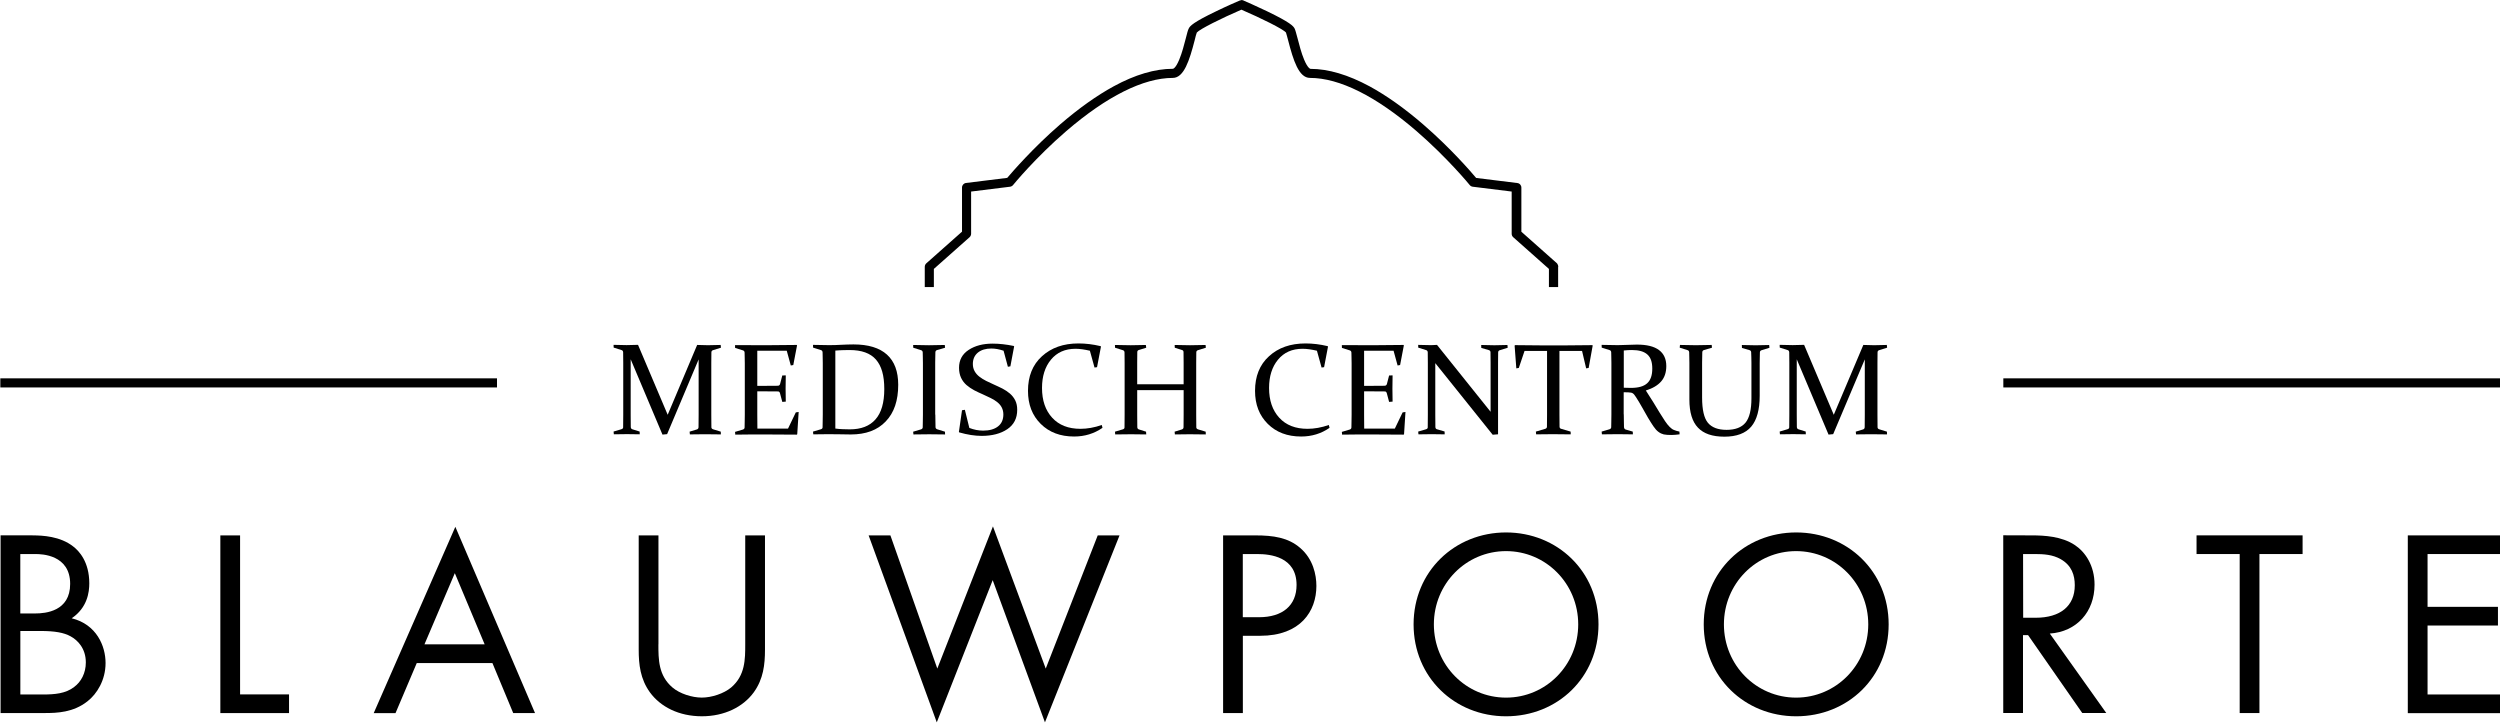
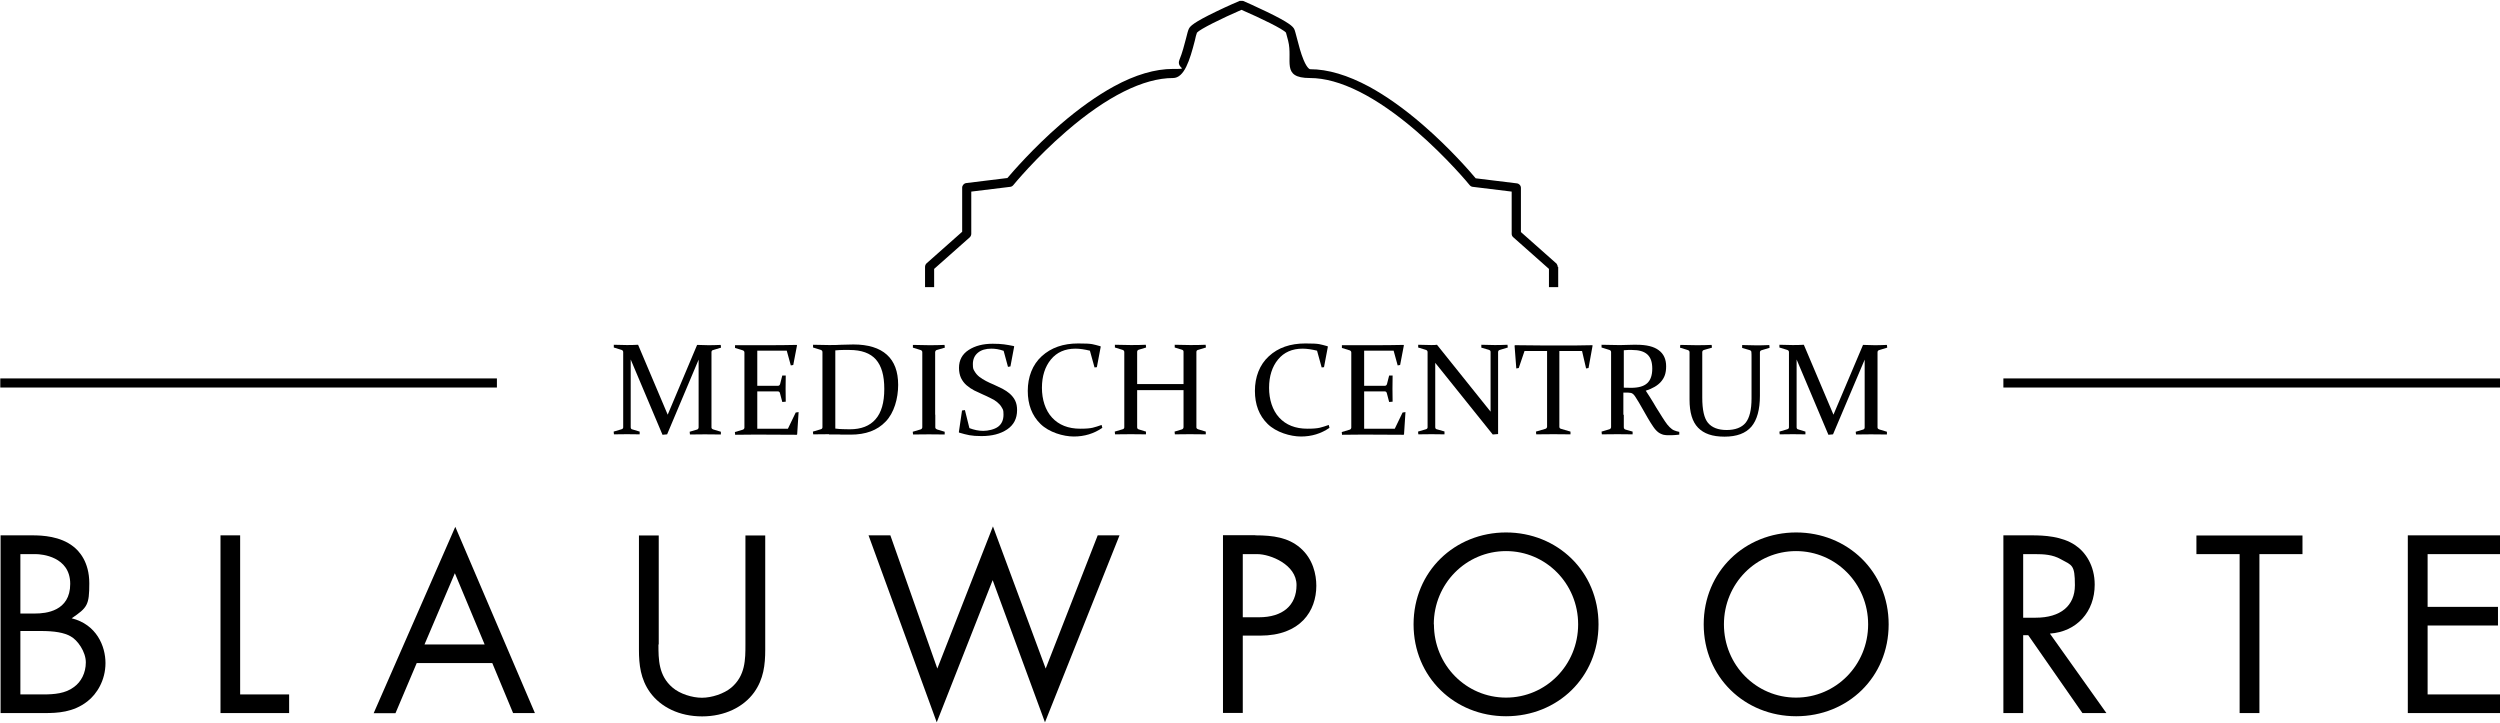
- <svg xmlns="http://www.w3.org/2000/svg" id="Layer_1" data-name="Layer 1" version="1.1" viewBox="0 0 1730.23 500">
+ <svg xmlns="http://www.w3.org/2000/svg" id="Layer_1" data-name="Layer 1" version="1.1" viewBox="0 0 1730.2 500">
  <defs>
    <style>
      .cls-1 {
        fill: #000;
        stroke-width: 0px;
      }
    </style>
  </defs>
  <g id="Logo">
    <g id="Medisch_centrum" data-name="Medisch centrum">
-       <path class="cls-1" d="M482.45,238.73c2.79.12,5.26.19,7.54.19s5.07-.07,8.78-.19l.19,1.91-5.56,1.73c-.68.25-1.05.74-1.05,1.49-.07,1.91-.07,4.39-.07,7.35v35.79c0,3.46.07,6.42.07,8.78.07.68.44,1.11,1.23,1.35l5.26,1.61.07,1.91c-3.89-.07-7.6-.12-11.13-.12s-6.93.07-10.32.12l-.19-1.91,5.07-1.54c.68-.25,1.05-.68,1.11-1.54.07-2.28.07-5.19.07-8.72v-38.21l-21.82,51.74-3.21.31-22-52.12v38.21c0,3.46.07,6.37.07,8.72.07.81.44,1.35,1.18,1.54l4.95,1.54.07,1.91c-3.53-.07-6.42-.12-8.78-.12s-5.32.07-9.14.12l-.19-1.91,5.44-1.61c.81-.25,1.18-.68,1.18-1.35.07-2.41.07-5.32.07-8.78v-35.79c0-2.97-.07-5.38-.07-7.35-.07-.81-.37-1.23-1.05-1.49l-5.51-1.73-.07-1.91c3.77.12,6.8.19,9.02.19,2.53,0,5.19-.07,7.91-.19l20.53,48.41,20.4-48.35h-.03Z" />
-       <path class="cls-1" d="M519.78,238.92h10.7c6.61,0,13.54-.07,20.9-.19l.25.31-2.6,13.6-1.73.31-2.79-10.2h-20.4v24.3h4.02c3.03,0,6.49-.07,10.26-.07.81-.07,1.23-.44,1.49-1.18l1.54-5.93,2.41-.07c-.07,4.14-.12,7.17-.12,9.14s.07,4.88.12,9.02l-2.41.19-1.61-6.06c-.25-.81-.68-1.18-1.35-1.18-3.83-.07-7.3-.07-10.39-.07h-3.96v16.07c0,3.28.07,6.49.07,9.7h21.21l5.38-11.19,1.98-.31-.99,15.39-.31.31c-7.6-.07-14.65-.12-21.09-.12h-10.51c-3.58,0-7.23.07-10.95.12l-.19-1.91,5.44-1.61c.74-.25,1.11-.68,1.18-1.35.07-1.18.07-2.47.07-3.96s.07-3.03.07-4.82v-35.79c0-1.49,0-2.84-.07-4.08,0-1.18-.07-2.28-.07-3.28-.07-.81-.37-1.23-1.05-1.49l-5.51-1.73-.07-1.91c3.96-.07,7.6,0,11.07,0h0Z" />
-       <path class="cls-1" d="M573.82,300.49c-3.58,0-7.23.07-10.95.12l-.19-1.91,5.44-1.61c.81-.25,1.18-.68,1.18-1.35.07-1.18.07-2.47.07-3.96s.07-3.03.07-4.82v-35.79c0-1.49,0-2.84-.07-4.08,0-1.18-.07-2.28-.07-3.28-.07-.81-.37-1.23-1.05-1.49l-5.51-1.73-.07-1.91c3.77.12,7.48.19,11.07.19,2.97,0,5.75-.07,8.53-.25,2.72-.12,5.56-.25,8.41-.25,10.26,0,17.99,2.35,23.18,7.05s7.79,11.63,7.79,20.9c0,10.88-2.84,19.35-8.65,25.35-5.75,6.06-13.79,9.02-24.17,9.02-2.84,0-5.38-.07-7.6-.12-2.23-.07-4.7-.07-7.42-.07v-.02ZM578.08,296.59c1.73.25,3.4.37,5.07.44s3.34.12,5,.12c7.79,0,13.72-2.28,17.74-6.86,4.08-4.58,6.12-11.56,6.12-21.02s-1.91-15.95-5.75-20.4c-3.89-4.45-9.95-6.61-18.3-6.61-1.35,0-2.79.07-4.39.07-1.61.07-3.4.12-5.44.31v53.97h-.07.01Z" />
-       <path class="cls-1" d="M647.33,286.96c0,1.73,0,3.4.07,4.82,0,1.42.07,2.79.07,3.96.07.74.56,1.23,1.54,1.49l5,1.54.07,1.91c-3.77-.07-7.42-.12-10.95-.12s-7.23.07-10.95.12l-.19-1.91,5.44-1.61c.74-.25,1.11-.68,1.18-1.35.07-1.18.07-2.47.07-3.96s.07-3.03.07-4.82v-35.79c0-1.49,0-2.84-.07-4.08,0-1.18-.07-2.28-.07-3.28-.07-.81-.37-1.23-1.05-1.49l-5.51-1.73-.07-1.91c3.77.12,7.42.19,10.95.19s7.17-.07,10.95-.19l.19,1.91-5.51,1.61c-.68.19-1.05.62-1.18,1.35-.07,1.05-.07,2.16-.07,3.4s-.07,2.6-.07,3.96v35.98h.08Z" />
-       <path class="cls-1" d="M694.62,242.75c-3.09-1.05-5.93-1.54-8.53-1.54-3.89,0-6.98.93-9.33,2.84-2.28,1.91-3.46,4.51-3.46,7.86,0,1.91.44,3.58,1.23,5s1.91,2.72,3.28,3.77c1.35,1.05,2.91,2.04,4.63,2.91s3.53,1.67,5.38,2.53c2.04.86,3.96,1.86,5.93,2.79,1.91.99,3.65,2.16,5.19,3.46,1.54,1.35,2.79,2.91,3.71,4.76s1.35,4.02,1.35,6.49c0,5.88-2.28,10.32-6.86,13.42-4.58,3.09-10.51,4.63-17.74,4.63-4.7,0-9.89-.81-15.51-2.41l-.25-.31,2.16-15.02,1.98-.31,3.09,12.55c3.16,1.23,6.3,1.86,9.58,1.86,4.39,0,7.79-.99,10.26-2.91s3.71-4.7,3.71-8.28c0-1.91-.44-3.53-1.18-4.95s-1.86-2.65-3.21-3.71-2.84-1.98-4.58-2.79c-1.73-.86-3.46-1.67-5.26-2.47-2.04-.86-4.08-1.86-6-2.84-1.91-1.05-3.71-2.23-5.26-3.58s-2.84-3.03-3.77-5c-.93-1.98-1.42-4.33-1.42-6.98,0-5.32,2.23-9.46,6.68-12.37,4.45-2.91,9.95-4.33,16.56-4.33,4.63,0,9.52.56,14.59,1.61l.31.31-2.6,13.79-1.73.31-2.97-11.07h.03Z" />
-       <path class="cls-1" d="M759.24,254.12l-1.73.25-3.21-11.63c-3.65-.86-6.98-1.35-9.95-1.35-7.23,0-12.86,2.53-17,7.54-4.14,5-6.18,11.56-6.18,19.6,0,8.6,2.35,15.46,7.05,20.58,4.7,5.14,11.25,7.67,19.54,7.67,4.7,0,9.58-.86,14.77-2.65l.49,1.98c-5.81,4.02-12.37,6-19.66,6-9.52,0-17.19-2.91-23.06-8.72-5.88-5.81-8.84-13.42-8.84-22.88,0-10.07,3.21-18.12,9.7-23.98,6.49-5.88,14.84-8.84,25.23-8.84,5,0,10.07.62,15.27,1.86l.31.31-2.72,14.28h0Z" />
-       <path class="cls-1" d="M787.05,270.01v17c0,3.46.07,6.42.07,8.72.07.81.44,1.3,1.18,1.49l4.88,1.54.12,1.91c-3.53-.07-6.98-.12-10.51-.12s-7.17.07-10.95.12l-.19-1.91,5.44-1.61c.81-.25,1.18-.68,1.18-1.35.07-2.41.07-5.32.07-8.78v-35.79c0-2.97-.07-5.38-.07-7.35-.07-.81-.37-1.23-1.05-1.49l-5.51-1.73-.07-1.91c3.77.12,7.42.19,10.95.19s7.05-.07,10.45-.19l.25,1.91-5,1.54c-.74.19-1.11.62-1.18,1.35-.07,2.1-.07,4.63-.07,7.42v14.96h32.14v-14.96c0-2.84-.07-5.32-.07-7.42-.07-.74-.44-1.18-1.18-1.35l-4.88-1.54-.07-1.91c3.58.12,7.17.19,10.63.19s7.05-.07,10.76-.19l.19,1.91-5.56,1.73c-.68.25-1.05.74-1.05,1.49-.07,1.91-.07,4.39-.07,7.35v35.79c0,3.46.07,6.42.07,8.78.07.68.44,1.11,1.18,1.35l5.32,1.61.07,1.91c-3.89-.07-7.6-.12-11.13-.12s-6.93.07-10.26.12l-.19-1.91,5-1.54c.74-.25,1.11-.68,1.18-1.49.07-2.35.07-5.26.07-8.72v-17h-32.15Z" />
-       <path class="cls-1" d="M916.38,254.12l-1.73.25-3.21-11.63c-3.65-.86-6.98-1.35-9.95-1.35-7.23,0-12.86,2.53-17,7.54-4.14,5-6.18,11.56-6.18,19.6,0,8.6,2.35,15.46,7.05,20.58,4.7,5.14,11.25,7.67,19.54,7.67,4.7,0,9.58-.86,14.77-2.65l.49,1.98c-5.81,4.02-12.37,6-19.66,6-9.52,0-17.19-2.91-23.06-8.72s-8.84-13.42-8.84-22.88c0-10.07,3.21-18.12,9.7-23.98,6.42-5.88,14.84-8.84,25.23-8.84,5,0,10.07.62,15.27,1.86l.31.31-2.72,14.28h0Z" />
-       <path class="cls-1" d="M939.75,238.92h10.7c6.61,0,13.54-.07,20.9-.19l.25.31-2.6,13.6-1.73.31-2.79-10.2h-20.4v24.3h4.02c3.03,0,6.49-.07,10.26-.07.81-.07,1.23-.44,1.49-1.18l1.54-5.93,2.41-.07c-.07,4.14-.12,7.17-.12,9.14s.07,4.88.12,9.02l-2.41.19-1.61-6.06c-.25-.81-.68-1.18-1.35-1.18-3.83-.07-7.3-.07-10.39-.07h-3.96v16.07c0,3.28.07,6.49.07,9.7h21.21l5.38-11.19,1.98-.31-.99,15.39-.31.31c-7.6-.07-14.65-.12-21.09-.12h-10.51c-3.58,0-7.23.07-10.95.12l-.19-1.91,5.44-1.61c.74-.25,1.11-.68,1.18-1.35.07-1.18.07-2.47.07-3.96s.07-3.03.07-4.82v-35.79c0-1.49,0-2.84-.07-4.08,0-1.18-.07-2.28-.07-3.28-.07-.81-.37-1.23-1.05-1.49l-5.51-1.73-.07-1.91c3.89-.07,7.54,0,11.07,0h0Z" />
-       <path class="cls-1" d="M993.35,251.28v35.67c0,3.46.07,6.37.07,8.65.07.81.44,1.35,1.11,1.49l5.26,1.54.07,1.98c-3.71-.07-6.68-.12-9.02-.12s-5.32.07-9.14.12l-.19-1.91,5.44-1.61c.81-.25,1.18-.68,1.18-1.35.07-2.41.07-5.32.07-8.78v-35.79c0-2.97-.07-5.38-.07-7.35-.07-.81-.37-1.23-1.05-1.49l-5.51-1.73-.07-1.91c3.77.12,6.8.19,9.02.19,1.35,0,2.66-.07,4.02-.19l37.09,46.3v-34c0-2.84-.07-5.32-.07-7.35-.07-.68-.44-1.11-1.18-1.35l-5.19-1.49-.07-2.04c3.77.12,6.8.19,9.14.19s5.38-.07,9.02-.19l.19,1.91-5.56,1.73c-.68.25-1.05.74-1.05,1.49-.07,1.91-.07,4.39-.07,7.35v49.33l-3.71.31-39.75-49.58Z" />
-       <path class="cls-1" d="M1075.15,300.49c-3.58,0-7.6.07-12,.12l-.19-1.91,6.49-1.91c.74-.25,1.11-.68,1.18-1.35.07-2.23.07-5.07.07-8.53v-44.02h-15.58l-3.96,11.75-1.73.31-1.18-15.77.31-.31c7.23.12,14.16.19,20.77.19h11.81c6.61,0,13.54-.07,20.9-.19l.25.31-2.79,15.46-1.73.31-2.84-12.05h-15.65v44.02c0,3.46.07,6.3.07,8.53.07.68.44,1.18,1.18,1.35l6.49,1.91.07,1.91c-4.39-.07-8.41-.12-11.93-.12h-.02Z" />
-       <path class="cls-1" d="M1123.81,286.96c0,1.73,0,3.34.07,4.76,0,1.42.07,2.65.07,3.83.07.93.44,1.49,1.18,1.73l4.88,1.42.12,1.91c-3.53-.07-6.98-.12-10.51-.12s-7.23.07-10.95.12l-.19-1.91,5.44-1.61c.74-.25,1.11-.68,1.18-1.35.07-1.18.07-2.47.07-3.96s.07-3.03.07-4.82v-35.79c0-1.49,0-2.84-.07-4.08,0-1.18-.07-2.28-.07-3.28-.07-.81-.37-1.23-1.05-1.49l-5.51-1.73-.07-1.91c3.77.12,7.54.19,11.13.19.68,0,1.61-.07,2.72-.07,1.11-.07,2.41-.12,4.02-.12,1.61-.07,2.97-.12,4.02-.12,1.05-.07,1.91-.07,2.53-.07,6.8,0,11.87,1.23,15.27,3.77,3.4,2.53,5.07,6.25,5.07,11.07,0,4.39-1.18,7.91-3.53,10.63-2.35,2.72-5.88,4.82-10.63,6.3,1.86,2.84,3.58,5.56,5.19,8.16,1.54,2.65,3.03,5.07,4.39,7.23,1.35,2.23,2.6,4.14,3.71,5.81s2.23,3.03,3.16,3.96c.49.49.99.93,1.49,1.3s.99.68,1.54.86c.56.25,1.11.44,1.73.62s1.23.31,2.04.49l.12,1.91c-2.1.25-3.89.44-5.32.44-1.18,0-2.28-.07-3.16-.07-.93-.07-1.73-.19-2.47-.31-.68-.19-1.35-.44-1.91-.68-.62-.31-1.18-.62-1.73-1.05-1.23-.86-2.41-2.23-3.58-3.96-1.18-1.73-2.41-3.71-3.71-5.88-1.23-2.16-2.6-4.51-3.96-6.98s-2.84-4.88-4.33-7.23c-.44-.68-.81-1.23-1.18-1.67-.31-.44-.68-.74-1.05-.99s-.81-.44-1.3-.49c-.49-.07-1.11-.12-1.91-.19l-3.09-.07v15.27h.07v.19l-.02-.02ZM1123.81,268.34c1.79.07,3.46.12,5,.12,5.07,0,8.84-1.05,11.19-3.21,2.41-2.16,3.53-5.56,3.53-10.14s-1.11-7.72-3.4-9.77-5.81-3.09-10.63-3.09c-.81,0-1.73.07-2.66.07-.93.07-1.98.12-3.03.25v25.79h-.01Z" />
-       <path class="cls-1" d="M1162.75,238.73c3.77.12,7.42.19,10.95.19s7.17-.07,10.95-.19l.19,1.91-5.51,1.61c-.68.19-1.05.62-1.18,1.35-.07,1.05-.07,2.16-.07,3.4s-.07,2.6-.07,3.96v24.17c0,8.41,1.35,14.28,4.02,17.49,2.66,3.21,6.98,4.88,12.93,4.88s10.39-1.67,13.11-5c2.72-3.34,4.08-8.96,4.08-16.81v-24.67c0-1.42,0-2.79-.07-3.96,0-1.23-.07-2.35-.12-3.4-.07-.68-.44-1.11-1.18-1.35l-5.19-1.49-.07-2.04c3.71.12,6.98.19,9.58.19s5.69-.07,9.33-.19l.19,1.91-5.56,1.73c-.68.25-1.05.74-1.05,1.49-.07.99-.07,2.04-.07,3.28s-.07,2.6-.07,4.08v22.63c0,9.65-1.98,16.81-5.88,21.39-3.96,4.63-10.14,6.93-18.55,6.93s-14.35-2.1-18.3-6.25c-3.96-4.14-5.93-10.63-5.93-19.42v-25.35c0-1.49,0-2.84-.07-4.08,0-1.18-.07-2.28-.07-3.28-.07-.81-.37-1.23-1.05-1.49l-5.51-1.73.19-1.91.03.02Z" />
-       <path class="cls-1" d="M1289.55,238.73c2.79.12,5.26.19,7.54.19s5.07-.07,8.77-.19l.19,1.91-5.56,1.73c-.68.25-1.05.74-1.05,1.49-.07,1.91-.07,4.39-.07,7.35v35.79c0,3.46.07,6.42.07,8.78.07.68.44,1.11,1.23,1.35l5.26,1.61.07,1.91c-3.89-.07-7.6-.12-11.13-.12s-6.93.07-10.32.12l-.19-1.91,5.07-1.54c.68-.25,1.05-.68,1.11-1.54.07-2.28.07-5.19.07-8.72v-38.21l-21.88,51.74-3.21.31-22-52.12v38.21c0,3.46.07,6.37.07,8.72.07.81.44,1.35,1.18,1.54l4.95,1.54.07,1.91c-3.53-.07-6.42-.12-8.77-.12s-5.32.07-9.14.12l-.19-1.91,5.44-1.61c.81-.25,1.18-.68,1.18-1.35.07-2.41.07-5.32.07-8.78v-35.79c0-2.97-.07-5.38-.07-7.35-.07-.81-.37-1.23-1.05-1.49l-5.51-1.73-.07-1.91c3.77.12,6.8.19,9.02.19,2.53,0,5.19-.07,7.91-.19l20.53,48.41,20.46-48.35h-.03Z" />
+       <path class="cls-1" d="M482.5,238.7c2.8.1,5.3.2,7.5.2s5.1,0,8.8-.2l.2,1.9-5.6,1.7c-.7.2-1,.7-1,1.5,0,1.9,0,4.4,0,7.4v35.8c0,3.5,0,6.4,0,8.8,0,.7.4,1.1,1.2,1.4l5.3,1.6v1.9c-3.8,0-7.5-.1-11.1-.1s-6.9,0-10.3.1l-.2-1.9,5.1-1.5c.7-.2,1-.7,1.1-1.5,0-2.3,0-5.2,0-8.7v-38.2l-21.8,51.7-3.2.3-22-52.1v38.2c0,3.5,0,6.4,0,8.7,0,.8.4,1.4,1.2,1.5l5,1.5v1.9c-3.5,0-6.4-.1-8.7-.1s-5.3,0-9.1.1l-.2-1.9,5.4-1.6c.8-.2,1.2-.7,1.2-1.4,0-2.4,0-5.3,0-8.8v-35.8c0-3,0-5.4,0-7.4,0-.8-.4-1.2-1-1.5l-5.5-1.7v-1.9c3.7.1,6.7.2,8.9.2s5.2,0,7.9-.2l20.5,48.4,20.4-48.4h0Z" />
+       <path class="cls-1" d="M519.8,238.9h10.7c6.6,0,13.5,0,20.9-.2l.2.3-2.6,13.6-1.7.3-2.8-10.2h-20.4v24.3h4c3,0,6.5,0,10.3,0,.8,0,1.2-.4,1.5-1.2l1.5-5.9h2.4c0,4.1-.1,7.1-.1,9.1s0,4.9.1,9l-2.4.2-1.6-6.1c-.2-.8-.7-1.2-1.3-1.2-3.8,0-7.3,0-10.4,0h-4v16.1c0,3.3,0,6.5,0,9.7h21.2l5.4-11.2,2-.3-1,15.4-.3.3c-7.6,0-14.7-.1-21.1-.1h-10.5c-3.6,0-7.2,0-11,.1l-.2-1.9,5.4-1.6c.7-.2,1.1-.7,1.2-1.4,0-1.2,0-2.5,0-4s0-3,0-4.8v-35.8c0-1.5,0-2.8,0-4.1,0-1.2,0-2.3,0-3.3,0-.8-.4-1.2-1-1.5l-5.5-1.7v-1.9c3.9,0,7.5,0,11,0h0Z" />
+       <path class="cls-1" d="M573.8,300.5c-3.6,0-7.2,0-11,.1l-.2-1.9,5.4-1.6c.8-.2,1.2-.7,1.2-1.4,0-1.2,0-2.5,0-4s0-3,0-4.8v-35.8c0-1.5,0-2.8,0-4.1,0-1.2,0-2.3,0-3.3,0-.8-.4-1.2-1-1.5l-5.5-1.7v-1.9c3.7.1,7.4.2,11,.2s5.8,0,8.5-.2c2.7-.1,5.6-.2,8.4-.2,10.3,0,18,2.4,23.2,7.1s7.8,11.6,7.8,20.9-2.8,19.4-8.7,25.4c-5.8,6.1-13.8,9-24.2,9s-5.4,0-7.6-.1c-2.2,0-4.7,0-7.4,0h0s0,0,0,0ZM578.1,296.6c1.7.2,3.4.4,5.1.4s3.3.1,5,.1c7.8,0,13.7-2.3,17.7-6.9,4.1-4.6,6.1-11.6,6.1-21s-1.9-15.9-5.8-20.4c-3.9-4.4-10-6.6-18.3-6.6s-2.8,0-4.4,0c-1.6,0-3.4.1-5.4.3v54h0,0Z" />
+       <path class="cls-1" d="M647.3,287c0,1.7,0,3.4,0,4.8,0,1.4,0,2.8,0,4,0,.7.6,1.2,1.5,1.5l5,1.5v1.9c-3.7,0-7.3-.1-10.9-.1s-7.2,0-11,.1l-.2-1.9,5.4-1.6c.7-.2,1.1-.7,1.2-1.4,0-1.2,0-2.5,0-4s0-3,0-4.8v-35.8c0-1.5,0-2.8,0-4.1,0-1.2,0-2.3,0-3.3,0-.8-.4-1.2-1-1.5l-5.5-1.7v-1.9c3.7.1,7.3.2,10.9.2s7.2,0,11-.2l.2,1.9-5.5,1.6c-.7.2-1,.6-1.2,1.4,0,1.1,0,2.2,0,3.4s0,2.6,0,4v36h0Z" />
+       <path class="cls-1" d="M694.6,242.8c-3.1-1.1-5.9-1.5-8.5-1.5-3.9,0-7,.9-9.3,2.8-2.3,1.9-3.5,4.5-3.5,7.9s.4,3.6,1.2,5c.8,1.4,1.9,2.7,3.3,3.8,1.3,1,2.9,2,4.6,2.9s3.5,1.7,5.4,2.5c2,.9,4,1.9,5.9,2.8,1.9,1,3.7,2.2,5.2,3.5,1.5,1.4,2.8,2.9,3.7,4.8s1.3,4,1.3,6.5c0,5.9-2.3,10.3-6.9,13.4-4.6,3.1-10.5,4.6-17.7,4.6s-9.9-.8-15.5-2.4l-.2-.3,2.2-15,2-.3,3.1,12.5c3.2,1.2,6.3,1.9,9.6,1.9s7.8-1,10.3-2.9,3.7-4.7,3.7-8.3-.4-3.5-1.2-5-1.9-2.6-3.2-3.7-2.8-2-4.6-2.8c-1.7-.9-3.5-1.7-5.3-2.5-2-.9-4.1-1.9-6-2.8-1.9-1-3.7-2.2-5.3-3.6s-2.8-3-3.8-5c-.9-2-1.4-4.3-1.4-7,0-5.3,2.2-9.5,6.7-12.4,4.5-2.9,10-4.3,16.6-4.3s9.5.6,14.6,1.6l.3.3-2.6,13.8-1.7.3-3-11.1h0Z" />
+       <path class="cls-1" d="M759.2,254.1l-1.7.2-3.2-11.6c-3.7-.9-7-1.4-10-1.4-7.2,0-12.9,2.5-17,7.5-4.1,5-6.2,11.6-6.2,19.6s2.3,15.5,7,20.6c4.7,5.1,11.2,7.7,19.5,7.7s9.6-.9,14.8-2.6l.5,2c-5.8,4-12.4,6-19.7,6s-17.2-2.9-23.1-8.7c-5.9-5.8-8.8-13.4-8.8-22.9s3.2-18.1,9.7-24c6.5-5.9,14.8-8.8,25.2-8.8s10.1.6,15.3,1.9l.3.3-2.7,14.3h0Z" />
+       <path class="cls-1" d="M787,270v17c0,3.5,0,6.4,0,8.7,0,.8.4,1.3,1.2,1.5l4.9,1.5v1.9c-3.4,0-6.9-.1-10.4-.1s-7.2,0-11,.1l-.2-1.9,5.4-1.6c.8-.2,1.2-.7,1.2-1.4,0-2.4,0-5.3,0-8.8v-35.8c0-3,0-5.4,0-7.4,0-.8-.4-1.2-1-1.5l-5.5-1.7v-1.9c3.7.1,7.3.2,10.9.2s7,0,10.5-.2l.2,1.9-5,1.5c-.7.2-1.1.6-1.2,1.4,0,2.1,0,4.6,0,7.4v15h32.1v-15c0-2.8,0-5.3,0-7.4,0-.7-.4-1.2-1.2-1.4l-4.9-1.5v-1.9c3.5.1,7.1.2,10.6.2s7,0,10.8-.2l.2,1.9-5.6,1.7c-.7.2-1,.7-1,1.5,0,1.9,0,4.4,0,7.4v35.8c0,3.5,0,6.4,0,8.8,0,.7.4,1.1,1.2,1.4l5.3,1.6v1.9c-3.8,0-7.5-.1-11.1-.1s-6.9,0-10.3.1l-.2-1.9,5-1.5c.7-.2,1.1-.7,1.2-1.5,0-2.4,0-5.3,0-8.7v-17h-32.2,0Z" />
+       <path class="cls-1" d="M916.4,254.1l-1.7.2-3.2-11.6c-3.7-.9-7-1.4-10-1.4-7.2,0-12.9,2.5-17,7.5-4.1,5-6.2,11.6-6.2,19.6s2.3,15.5,7,20.6c4.7,5.1,11.2,7.7,19.5,7.7s9.6-.9,14.8-2.6l.5,2c-5.8,4-12.4,6-19.7,6s-17.2-2.9-23.1-8.7-8.8-13.4-8.8-22.9,3.2-18.1,9.7-24c6.4-5.9,14.8-8.8,25.2-8.8s10.1.6,15.3,1.9l.3.3-2.7,14.3h0Z" />
+       <path class="cls-1" d="M939.8,238.9h10.7c6.6,0,13.5,0,20.9-.2l.2.3-2.6,13.6-1.7.3-2.8-10.2h-20.4v24.3h4c3,0,6.5,0,10.3,0,.8,0,1.2-.4,1.5-1.2l1.5-5.9h2.4c0,4.1-.1,7.1-.1,9.1s0,4.9.1,9l-2.4.2-1.6-6.1c-.2-.8-.7-1.2-1.3-1.2-3.8,0-7.3,0-10.4,0h-4v16.1c0,3.3,0,6.5,0,9.7h21.2l5.4-11.2,2-.3-1,15.4-.3.3c-7.6,0-14.7-.1-21.1-.1h-10.5c-3.6,0-7.2,0-11,.1l-.2-1.9,5.4-1.6c.7-.2,1.1-.7,1.2-1.4,0-1.2,0-2.5,0-4s0-3,0-4.8v-35.8c0-1.5,0-2.8,0-4.1,0-1.2,0-2.3,0-3.3,0-.8-.4-1.2-1-1.5l-5.5-1.7v-1.9c3.8,0,7.5,0,11,0h0Z" />
+       <path class="cls-1" d="M993.3,251.3v35.7c0,3.5,0,6.4,0,8.6,0,.8.4,1.4,1.1,1.5l5.3,1.5v2c-3.6,0-6.6-.1-9-.1s-5.3,0-9.1.1l-.2-1.9,5.4-1.6c.8-.2,1.2-.7,1.2-1.4,0-2.4,0-5.3,0-8.8v-35.8c0-3,0-5.4,0-7.4,0-.8-.4-1.2-1-1.5l-5.5-1.7v-1.9c3.7.1,6.7.2,9,.2s2.7,0,4-.2l37.1,46.3v-34c0-2.8,0-5.3,0-7.4,0-.7-.4-1.1-1.2-1.4l-5.2-1.5v-2c3.7.1,6.7.2,9.1.2s5.4,0,9-.2l.2,1.9-5.6,1.7c-.7.2-1.1.7-1.1,1.5,0,1.9,0,4.4,0,7.4v49.3l-3.7.3-39.8-49.6h0Z" />
+       <path class="cls-1" d="M1075.2,300.5c-3.6,0-7.6,0-12,.1l-.2-1.9,6.5-1.9c.7-.2,1.1-.7,1.2-1.4,0-2.2,0-5.1,0-8.5v-44h-15.6l-4,11.8-1.7.3-1.2-15.8.3-.3c7.2.1,14.2.2,20.8.2h11.8c6.6,0,13.5,0,20.9-.2l.2.3-2.8,15.5-1.7.3-2.8-12.1h-15.7v44c0,3.5,0,6.3,0,8.5,0,.7.4,1.2,1.2,1.4l6.5,1.9v1.9c-4.3,0-8.3-.1-11.9-.1h0,0Z" />
+       <path class="cls-1" d="M1123.8,287c0,1.7,0,3.3,0,4.8,0,1.4,0,2.6,0,3.8,0,.9.4,1.5,1.2,1.7l4.9,1.4v1.9c-3.4,0-6.9-.1-10.4-.1s-7.2,0-10.9.1l-.2-1.9,5.4-1.6c.7-.2,1.1-.7,1.2-1.4,0-1.2,0-2.5,0-4s0-3,0-4.8v-35.8c0-1.5,0-2.8,0-4.1,0-1.2,0-2.3,0-3.3,0-.8-.4-1.2-1.1-1.5l-5.5-1.7v-1.9c3.7.1,7.5.2,11.1.2s1.6,0,2.7,0c1.1,0,2.4-.1,4-.1,1.6,0,3-.1,4-.1,1.1,0,1.9,0,2.5,0,6.8,0,11.9,1.2,15.3,3.8,3.4,2.5,5.1,6.2,5.1,11.1s-1.2,7.9-3.5,10.6-5.9,4.8-10.6,6.3c1.9,2.8,3.6,5.6,5.2,8.2,1.5,2.6,3,5.1,4.4,7.2,1.3,2.2,2.6,4.1,3.7,5.8s2.2,3,3.2,4c.5.5,1,.9,1.5,1.3s1,.7,1.5.9c.6.2,1.1.4,1.7.6s1.2.3,2,.5v1.9c-2,.2-3.8.4-5.2.4s-2.3,0-3.2,0c-.9,0-1.7-.2-2.5-.3-.7-.2-1.3-.4-1.9-.7-.6-.3-1.2-.6-1.7-1-1.2-.9-2.4-2.2-3.6-4-1.2-1.7-2.4-3.7-3.7-5.9-1.2-2.2-2.6-4.5-4-7s-2.8-4.9-4.3-7.2c-.4-.7-.8-1.2-1.2-1.7-.3-.4-.7-.7-1.1-1s-.8-.4-1.3-.5c-.5,0-1.1-.1-1.9-.2h-3.1c0,0,0,15.2,0,15.2h0v.2h0s0,0,0,0ZM1123.8,268.3c1.8,0,3.5.1,5,.1,5.1,0,8.8-1,11.2-3.2,2.4-2.2,3.5-5.6,3.5-10.1s-1.1-7.7-3.4-9.8-5.8-3.1-10.6-3.1-1.7,0-2.7,0c-.9,0-2,.1-3,.2v25.8h0,0Z" />
+       <path class="cls-1" d="M1162.8,238.7c3.8.1,7.4.2,10.9.2s7.2,0,10.9-.2l.2,1.9-5.5,1.6c-.7.2-1.1.6-1.2,1.4,0,1.1,0,2.2,0,3.4s0,2.6,0,4v24.2c0,8.4,1.3,14.3,4,17.5,2.7,3.2,7,4.9,12.9,4.9s10.4-1.7,13.1-5c2.7-3.3,4.1-9,4.1-16.8v-24.7c0-1.4,0-2.8,0-4,0-1.2,0-2.4-.1-3.4,0-.7-.4-1.1-1.2-1.4l-5.2-1.5v-2c3.6.1,6.9.2,9.5.2s5.7,0,9.3-.2l.2,1.9-5.6,1.7c-.7.2-1.1.7-1.1,1.5,0,1,0,2,0,3.3s0,2.6,0,4.1v22.6c0,9.6-2,16.8-5.9,21.4-4,4.6-10.1,6.9-18.6,6.9s-14.3-2.1-18.3-6.2c-4-4.1-5.9-10.6-5.9-19.4v-25.4c0-1.5,0-2.8,0-4.1,0-1.2,0-2.3,0-3.3,0-.8-.4-1.2-1.1-1.5l-5.5-1.7.2-1.9h0s0,0,0,0Z" />
+       <path class="cls-1" d="M1289.6,238.7c2.8.1,5.3.2,7.5.2s5.1,0,8.8-.2l.2,1.9-5.6,1.7c-.7.2-1.1.7-1.1,1.5,0,1.9,0,4.4,0,7.4v35.8c0,3.5,0,6.4,0,8.8,0,.7.4,1.1,1.2,1.4l5.3,1.6v1.9c-3.8,0-7.5-.1-11.1-.1s-6.9,0-10.3.1l-.2-1.9,5.1-1.5c.7-.2,1.1-.7,1.1-1.5,0-2.3,0-5.2,0-8.7v-38.2l-21.9,51.7-3.2.3-22-52.1v38.2c0,3.5,0,6.4,0,8.7,0,.8.4,1.4,1.2,1.5l4.9,1.5v1.9c-3.5,0-6.4-.1-8.7-.1s-5.3,0-9.1.1l-.2-1.9,5.4-1.6c.8-.2,1.2-.7,1.2-1.4,0-2.4,0-5.3,0-8.8v-35.8c0-3,0-5.4,0-7.4,0-.8-.4-1.2-1.1-1.5l-5.5-1.7v-1.9c3.7.1,6.7.2,9,.2s5.2,0,7.9-.2l20.5,48.4,20.5-48.4h0Z" />
    </g>
    <g id="Blauwpoorte">
-       <path class="cls-1" d="M22.54,370.54c6.8,0,19.16.56,28.19,7.72,3.89,2.97,11.07,10.51,11.07,25.47,0,6.06-1.3,16.81-12.18,24.17,17.19,4.26,23.44,19.16,23.44,30.97s-5.93,21.39-12.55,26.52c-9.77,7.72-21.02,8.1-29.49,8.1H.4v-122.97h22.14v.02ZM14.07,424.57h10.32c7.17,0,24.17-1.49,24.17-20.46,0-20.28-19.91-20.65-23.81-20.65h-10.7v41.11h.01ZM14.07,480.65h15.65c7.91,0,15.65-.56,21.58-5.19,4.82-3.53,8.1-9.58,8.1-17,0-9.77-5.75-15.46-10.51-18.05-4.63-2.6-11.07-3.71-20.84-3.71h-13.97v43.95h0Z" />
-       <path class="cls-1" d="M166.16,370.54v110.05h33.88v12.93h-47.54v-122.97h13.67-.01Z" />
-       <path class="cls-1" d="M340.81,458.89h-52.37l-14.72,34.68h-15.09l56.51-128.97,55.14,128.9h-15.09l-14.4-34.62h.01ZM335.43,445.96l-20.65-49.28-21.02,49.28h41.67,0Z" />
-       <path class="cls-1" d="M455.67,445.96c0,10.32,0,21.58,9.77,29.86,5,4.26,13.48,6.98,20.28,6.98s15.27-2.79,20.28-6.98c9.77-8.28,9.77-19.54,9.77-29.86v-75.42h13.67v79.07c0,10.32-1.11,20.28-7.72,29.49-7.35,10.14-20.28,16.63-35.98,16.63s-28.56-6.42-35.98-16.63c-6.61-9.21-7.72-19.16-7.72-29.49v-79.07h13.67v75.42h-.02Z" />
-       <path class="cls-1" d="M616.24,370.54l32.46,92.18,38.51-98.42,36.54,98.42,35.98-92.18h15.09l-51.62,129.39-36.16-98.42-38.7,98.42-47.17-129.39h15.09-.01Z" />
-       <path class="cls-1" d="M868.84,370.54c12.37,0,22.69,1.49,30.97,8.65,9.02,7.72,11.25,18.61,11.25,26.34,0,17.37-10.88,34.49-38.89,34.49h-12v53.48h-13.67v-122.97h22.32ZM860.12,427.17h11.25c16.26,0,25.97-8.1,25.97-22.32,0-19.54-18.24-21.39-27.07-21.39h-10.14v43.71h-.01Z" />
-       <path class="cls-1" d="M978.33,432.12c0-36.72,28.56-63.62,63.99-63.62s63.99,26.89,63.99,63.62-28.37,63.62-63.99,63.62-63.99-27.07-63.99-63.62ZM992.37,432.12c0,28.19,22.32,50.7,49.95,50.7s49.95-22.51,49.95-50.7-22.32-50.7-49.95-50.7-49.95,22.51-49.95,50.7Z" />
-       <path class="cls-1" d="M1179.14,432.12c0-36.72,28.56-63.62,63.99-63.62s63.99,26.89,63.99,63.62-28.37,63.62-63.99,63.62-63.99-27.07-63.99-63.62ZM1193.11,432.12c0,28.19,22.32,50.7,49.95,50.7s49.95-22.51,49.95-50.7-22.32-50.7-49.95-50.7-49.95,22.51-49.95,50.7Z" />
-       <path class="cls-1" d="M1406.28,370.54c8.28,0,20.65.56,29.86,6.8,7.17,4.82,13.48,14.16,13.48,27.26,0,18.79-12.37,32.65-30.97,33.88l39.07,54.96h-16.63l-37.46-53.85h-3.53v53.85h-13.67v-122.97l19.84.07h.01ZM1400.22,427.54h8.65c17,0,27.07-8.1,27.07-22.51,0-6.8-2.04-13.67-9.77-18.05-5.56-3.16-11.81-3.53-17.74-3.53h-8.28l.07,44.07h0Z" />
-       <path class="cls-1" d="M1563.74,383.45v110.05h-13.67v-110.05h-29.86v-12.93h73.39v12.93h-29.86Z" />
-       <path class="cls-1" d="M1730.23,383.45h-50.14v36.54h48.72v12.93h-48.72v47.72h50.14v12.93h-63.81v-123.03h63.81v12.93h0Z" />
+       <path class="cls-1" d="M22.5,370.5c6.8,0,19.2.6,28.2,7.7,3.9,3,11.1,10.5,11.1,25.5s-1.3,16.8-12.2,24.2c17.2,4.3,23.4,19.2,23.4,31s-5.9,21.4-12.5,26.5c-9.8,7.7-21,8.1-29.5,8.1H.4v-123h22.1s0,0,0,0ZM14.1,424.6h10.3c7.2,0,24.2-1.5,24.2-20.5s-19.9-20.6-23.8-20.6h-10.7v41.1h0ZM14.1,480.6h15.6c7.9,0,15.6-.6,21.6-5.2,4.8-3.5,8.1-9.6,8.1-17s-5.8-15.5-10.5-18c-4.6-2.6-11.1-3.7-20.8-3.7h-14v44h0Z" />
+       <path class="cls-1" d="M166.2,370.5v110.1h33.9v12.9h-47.5v-123h13.7,0Z" />
+       <path class="cls-1" d="M340.8,458.9h-52.4l-14.7,34.7h-15.1l56.5-129,55.1,128.9h-15.1l-14.4-34.6h0ZM335.4,446l-20.6-49.3-21,49.3h41.7Z" />
+       <path class="cls-1" d="M455.7,446c0,10.3,0,21.6,9.8,29.9,5,4.3,13.5,7,20.3,7s15.3-2.8,20.3-7c9.8-8.3,9.8-19.5,9.8-29.9v-75.4h13.7v79.1c0,10.3-1.1,20.3-7.7,29.5-7.3,10.1-20.3,16.6-36,16.6s-28.6-6.4-36-16.6c-6.6-9.2-7.7-19.2-7.7-29.5v-79.1h13.7v75.4h0Z" />
+       <path class="cls-1" d="M616.2,370.5l32.5,92.2,38.5-98.4,36.5,98.4,36-92.2h15.1l-51.6,129.4-36.2-98.4-38.7,98.4-47.2-129.4h15.1,0Z" />
+       <path class="cls-1" d="M868.8,370.5c12.4,0,22.7,1.5,31,8.6,9,7.7,11.2,18.6,11.2,26.3,0,17.4-10.9,34.5-38.9,34.5h-12v53.5h-13.7v-123h22.3ZM860.1,427.2h11.2c16.3,0,26-8.1,26-22.3s-18.2-21.4-27.1-21.4h-10.1v43.7h0,0Z" />
+       <path class="cls-1" d="M978.3,432.1c0-36.7,28.6-63.6,64-63.6s64,26.9,64,63.6-28.4,63.6-64,63.6-64-27.1-64-63.6h0ZM992.4,432.1c0,28.2,22.3,50.7,49.9,50.7s49.9-22.5,49.9-50.7-22.3-50.7-49.9-50.7-50,22.5-50,50.7h0Z" />
+       <path class="cls-1" d="M1179.1,432.1c0-36.7,28.6-63.6,64-63.6s64,26.9,64,63.6-28.4,63.6-64,63.6-64-27.1-64-63.6ZM1193.1,432.1c0,28.2,22.3,50.7,49.9,50.7s49.9-22.5,49.9-50.7-22.3-50.7-49.9-50.7-49.9,22.5-49.9,50.7Z" />
+       <path class="cls-1" d="M1406.3,370.5c8.3,0,20.7.6,29.9,6.8,7.2,4.8,13.5,14.2,13.5,27.3,0,18.8-12.4,32.6-31,33.9l39.1,55h-16.6l-37.5-53.9h-3.5v53.9h-13.7v-123h19.8c0,0,0,0,0,0h0ZM1400.2,427.5h8.7c17,0,27.1-8.1,27.1-22.5s-2-13.7-9.8-18c-5.6-3.2-11.8-3.5-17.7-3.5h-8.3v44.1h0Z" />
+       <path class="cls-1" d="M1563.7,383.5v110h-13.7v-110h-29.9v-12.9h73.4v12.9h-29.9Z" />
+       <path class="cls-1" d="M1730.2,383.5h-50.1v36.5h48.7v12.9h-48.7v47.7h50.1v12.9h-63.8v-123h63.8v12.9h0Z" />
    </g>
    <g id="Lijn_rechts" data-name="Lijn rechts">
-       <rect class="cls-1" x="1386.49" y="261.85" width="343.74" height="6.3" />
+       <rect class="cls-1" x="1386.5" y="261.9" width="343.7" height="6.3" />
    </g>
    <g id="Lijn_links" data-name="Lijn links">
-       <rect class="cls-1" x=".23" y="261.85" width="343.74" height="6.3" />
+       <rect class="cls-1" x=".2" y="261.9" width="343.7" height="6.3" />
    </g>
-     <path id="Koepel" class="cls-1" d="M1078.37,184.69v13.97h-6.37v-12.55l-24.73-21.95c-.68-.62-1.05-1.42-1.05-2.41v-29.18l-26.95-3.34c-.81-.12-1.54-.49-2.1-1.18-.12-.19-15.46-18.86-36.84-37.34-27.95-24.11-53.35-36.79-73.69-36.79-7.79,0-11.56-12.24-15.09-25.84-.62-2.28-1.23-4.7-1.54-5.56-2.04-2.47-17.25-9.95-30.85-15.83h0c-13.6,5.88-28.81,13.42-30.85,15.83-.37.86-.99,3.21-1.54,5.56-3.53,13.6-7.35,25.84-15.09,25.84-20.28,0-45.75,12.74-73.69,36.79-21.39,18.42-36.72,37.16-36.84,37.34-.49.62-1.23,1.05-2.1,1.18l-26.95,3.34v29.18c0,.86-.37,1.79-1.05,2.41l-24.73,21.95v12.55h-6.3v-13.97c0-.86.37-1.79,1.05-2.41l24.73-21.95v-30.54c0-1.61,1.18-2.97,2.79-3.16l28.51-3.53c3.53-4.14,17.81-20.72,36.72-37.09,12.86-11.07,25.28-19.91,36.97-26.28,14.84-8.1,28.63-12.12,40.93-12.12.07,0,1.86-.07,4.45-6.42,1.91-4.51,3.4-10.39,4.51-14.65.93-3.65,1.42-5.63,2.04-6.8.86-1.79,3.09-4.33,19.1-12,7.6-3.71,15.14-6.93,16.14-7.35h.07c.07-.07.12-.07.25-.07.07-.07.12-.07.25-.07.07-.07.12-.07.19-.07.07-.07.19-.07.25-.07s.12-.07.25-.07h.49c.07,0,.12,0,.19.07.07,0,.12.07.19.07.12.07.31.07.49.12.07,0,.07.07.12.07h0s.07.02.07.07c.81.31,8.41,3.65,16.14,7.35,16.02,7.72,18.24,10.26,19.1,12,.56,1.18,1.05,3.16,2.04,6.8,1.11,4.26,2.6,10.14,4.51,14.65,2.65,6.37,4.45,6.42,4.45,6.42,12.3,0,26.03,4.08,40.93,12.12,11.68,6.37,24.17,15.21,36.97,26.28,18.91,16.32,33.2,32.89,36.72,37.09l28.51,3.53c1.61.19,2.79,1.54,2.79,3.16v30.54l24.73,21.95c.44.56.81,1.49.81,2.35h-.04Z" />
+     <path id="Koepel" class="cls-1" d="M1078.4,184.7v14h-6.4v-12.6l-24.7-21.9c-.7-.6-1.1-1.4-1.1-2.4v-29.2l-27-3.3c-.8-.1-1.5-.5-2.1-1.2-.1-.2-15.5-18.9-36.8-37.3-28-24.1-53.3-36.8-73.7-36.8s-11.6-12.2-15.1-25.8c-.6-2.3-1.2-4.7-1.5-5.6-2-2.5-17.2-9.9-30.8-15.8h0c-13.6,5.9-28.8,13.4-30.8,15.8-.4.9-1,3.2-1.5,5.6-3.5,13.6-7.3,25.8-15.1,25.8-20.3,0-45.8,12.7-73.7,36.8-21.4,18.4-36.7,37.2-36.8,37.3-.5.6-1.2,1.1-2.1,1.2l-27,3.3v29.2c0,.9-.4,1.8-1,2.4l-24.7,21.9v12.6h-6.3v-14c0-.9.4-1.8,1-2.4l24.7-21.9v-30.5c0-1.6,1.2-3,2.8-3.2l28.5-3.5c3.5-4.1,17.8-20.7,36.7-37.1,12.9-11.1,25.3-19.9,37-26.3,14.8-8.1,28.6-12.1,40.9-12.1s1.9,0,4.5-6.4c1.9-4.5,3.4-10.4,4.5-14.6.9-3.6,1.4-5.6,2-6.8.9-1.8,3.1-4.3,19.1-12,7.6-3.7,15.1-6.9,16.1-7.3h0c0,0,.1,0,.2,0,0,0,.1,0,.2,0,0,0,.1,0,.2,0,0,0,.2,0,.2,0s.1,0,.2,0h.5c0,0,.1,0,.2,0,0,0,.1,0,.2,0,.1,0,.3,0,.5.1,0,0,0,0,.1,0h0s0,0,0,0c.8.3,8.4,3.7,16.1,7.4,16,7.7,18.2,10.3,19.1,12,.6,1.2,1,3.2,2,6.8,1.1,4.3,2.6,10.1,4.5,14.6,2.7,6.4,4.5,6.4,4.5,6.4,12.3,0,26,4.1,40.9,12.1,11.7,6.4,24.2,15.2,37,26.3,18.9,16.3,33.2,32.9,36.7,37.1l28.5,3.5c1.6.2,2.8,1.5,2.8,3.2v30.5l24.7,21.9c.4.6.8,1.5.8,2.4h0Z" />
  </g>
</svg>
